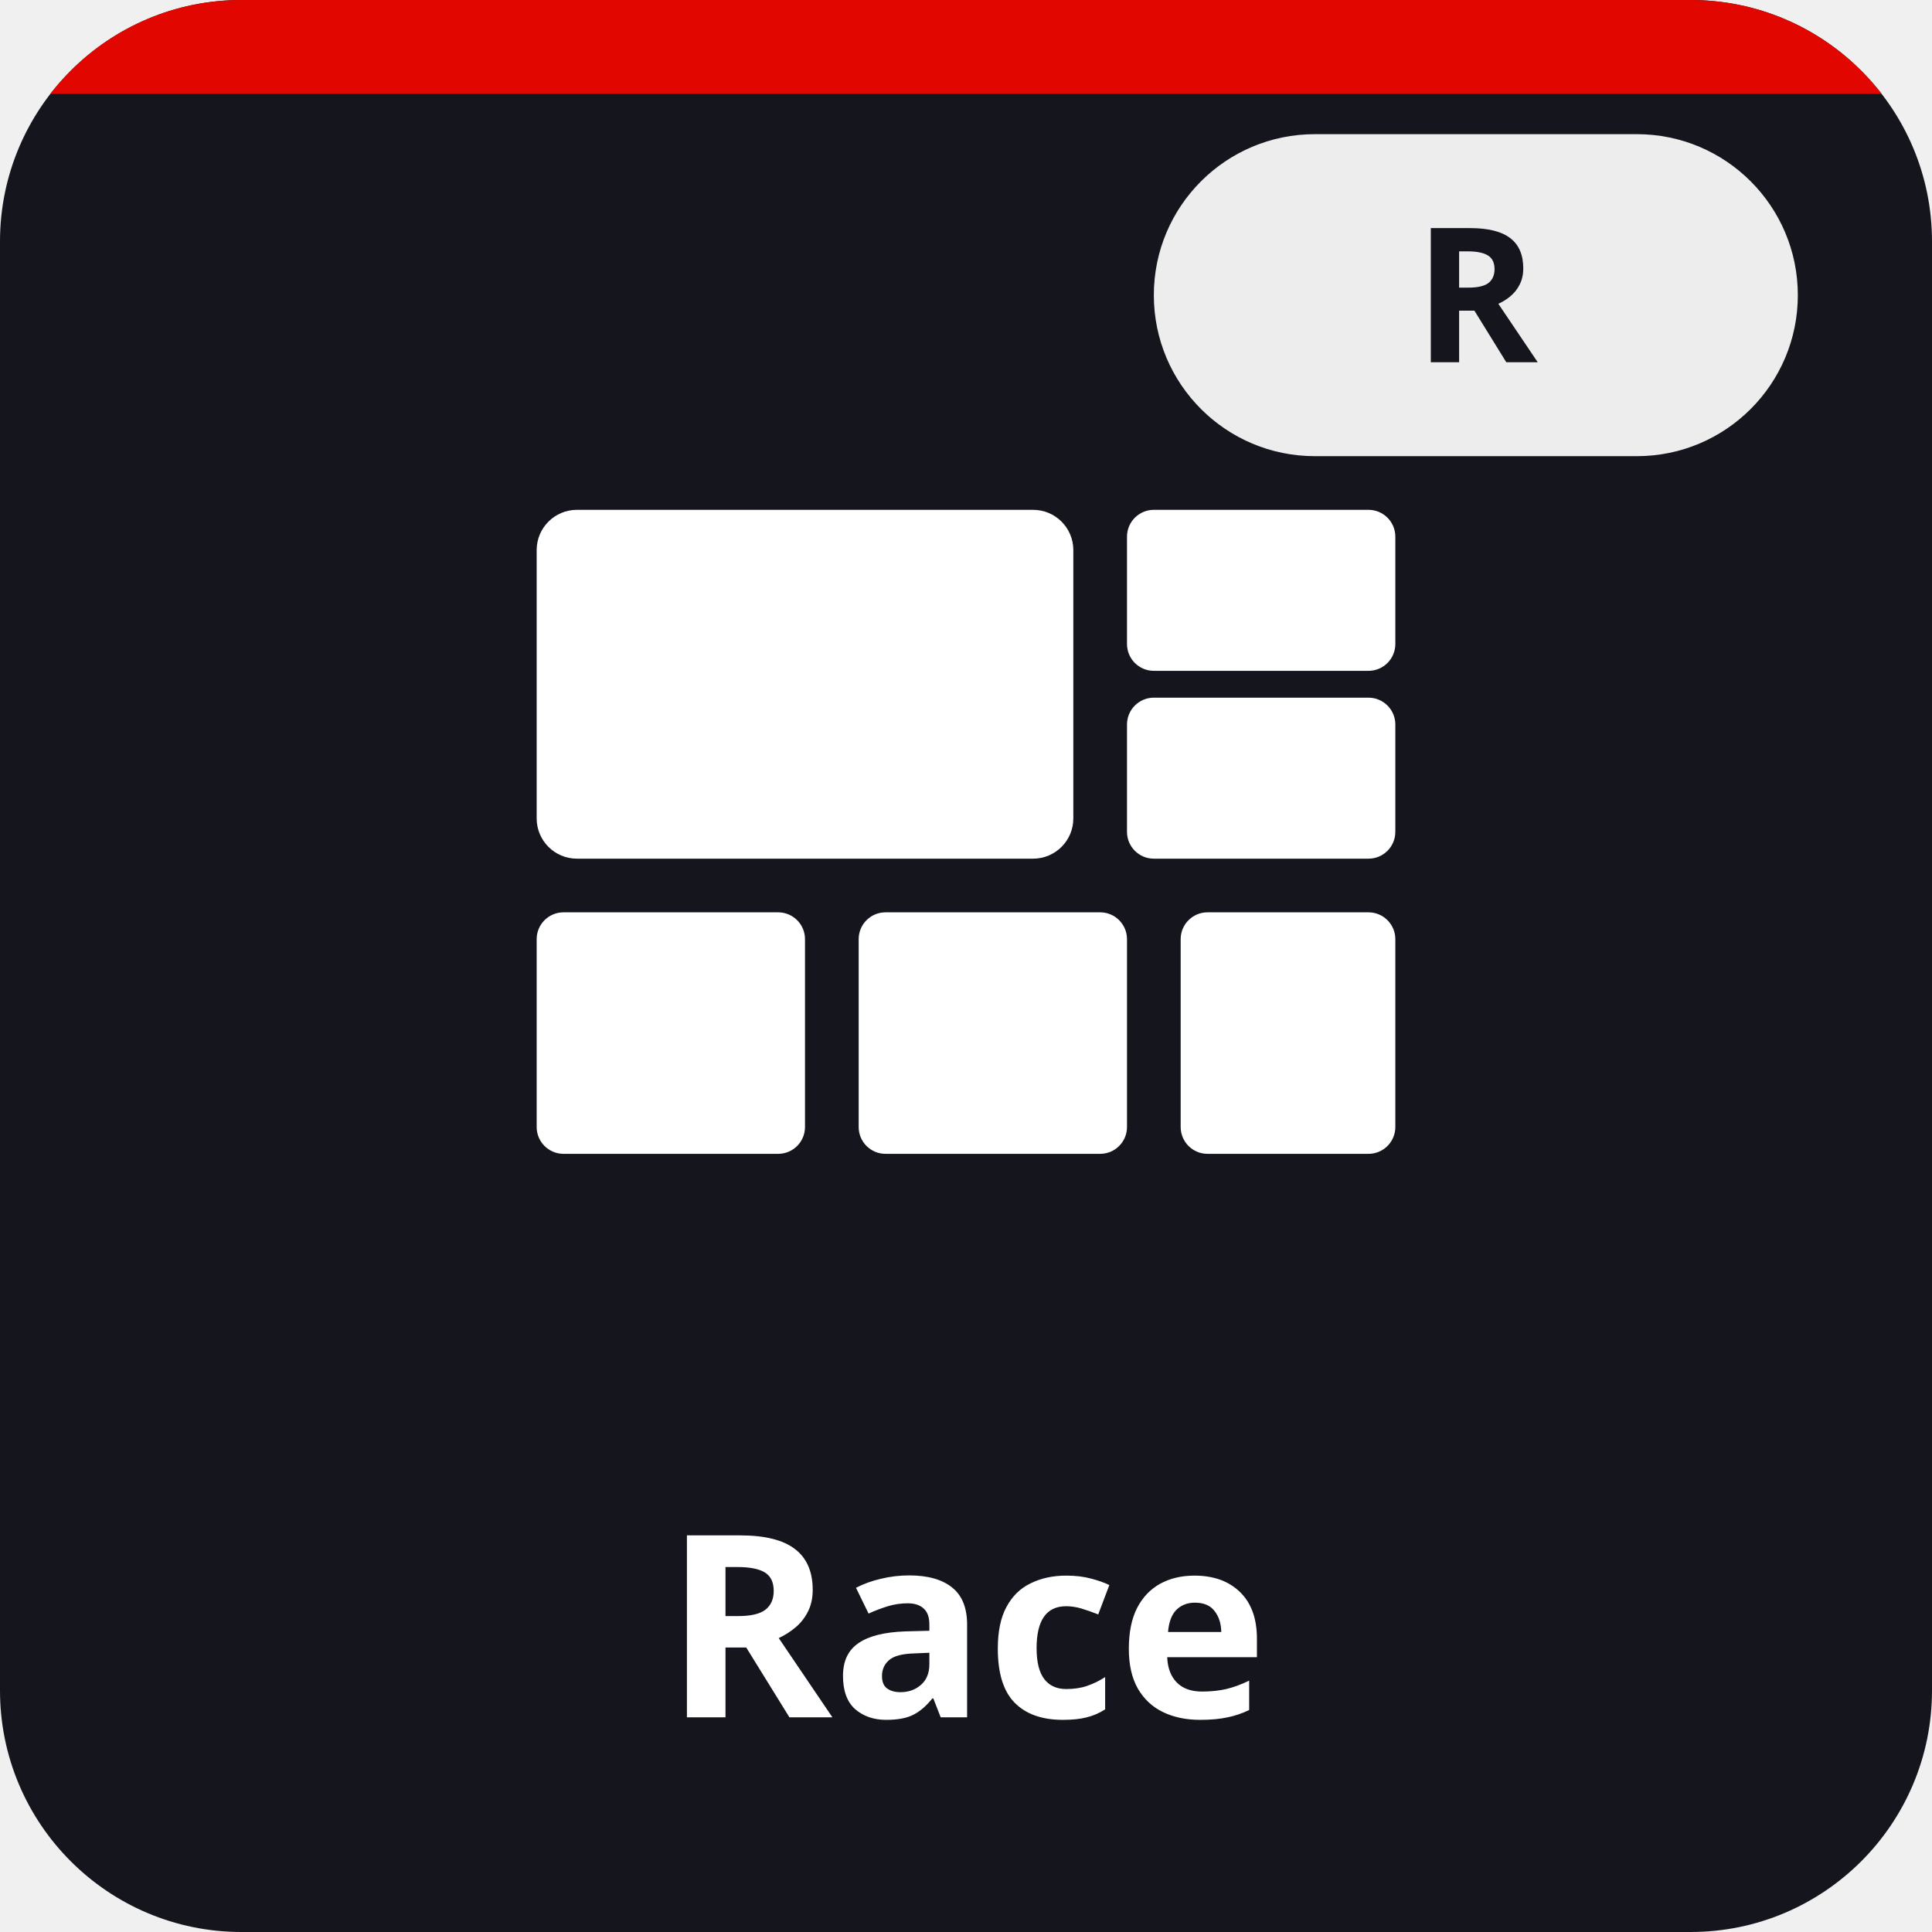
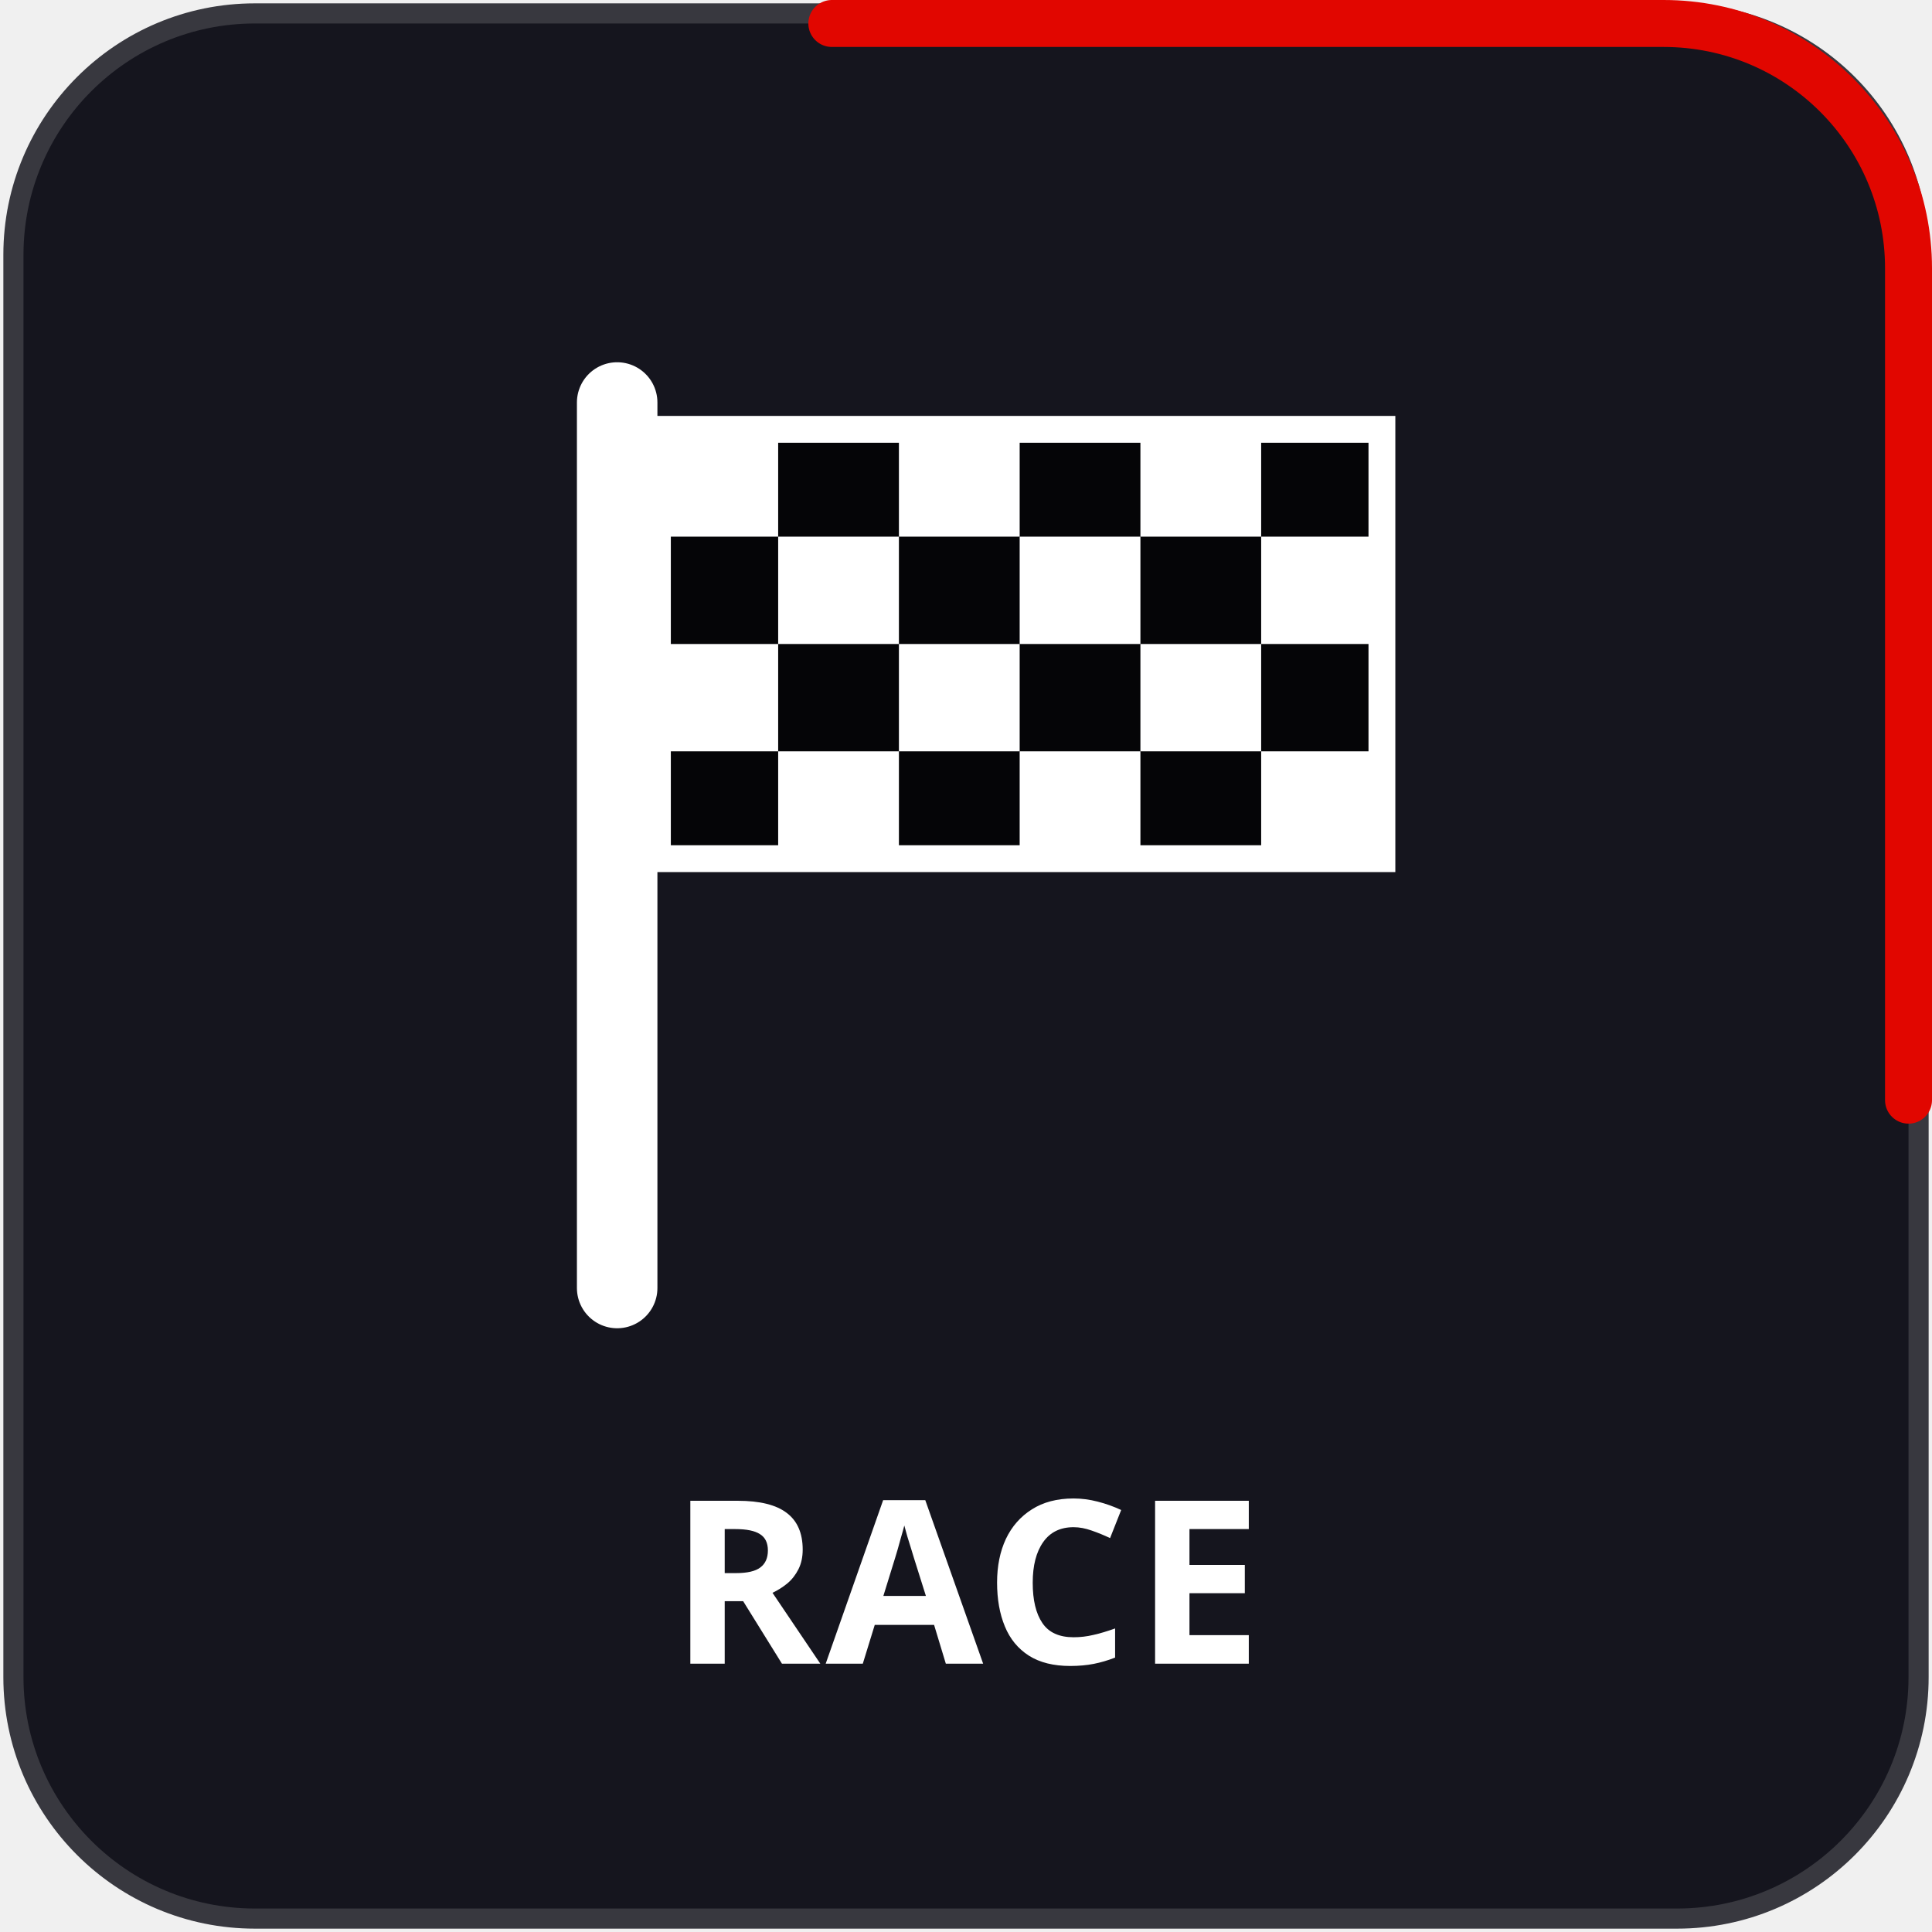
<svg xmlns="http://www.w3.org/2000/svg" width="144" height="144" viewBox="0 0 144 144">
-   <clipPath id="tile">
-     <rect width="144" height="144" rx="18" />
-   </clipPath>
-   <g clip-path="url(#tile)">
-     <rect width="144" height="144" fill="#15151E" />
-     <rect x="0" y="0" width="144" height="7" fill="#E10600" />
+   <rect x="1" y="1" width="142" height="142" rx="18" fill="#15151E" stroke="#38383F" stroke-width="1.5" />
+   <path d="M62 1.75 H124 A18.25 18.25 0 0 1 142.25 20 V82" fill="none" stroke="#E10600" stroke-width="3.5" stroke-linecap="round" />
+   <g transform="translate(72 62)">
+     <path d="M-26 -32 V34" stroke="#FFFFFF" stroke-width="6" stroke-linecap="round" />
+     <rect x="-23" y="-30" width="54" height="32" fill="#050507" stroke="#FFFFFF" stroke-width="2" />
+     <rect x="-23" y="-30" width="9" height="8" fill="#FFFFFF" />
+     <rect x="-5" y="-30" width="9" height="8" fill="#FFFFFF" />
+     <rect x="13" y="-30" width="9" height="8" fill="#FFFFFF" />
+     <rect x="-14" y="-22" width="9" height="8" fill="#FFFFFF" />
+     <rect x="4" y="-22" width="9" height="8" fill="#FFFFFF" />
+     <rect x="22" y="-22" width="9" height="8" fill="#FFFFFF" />
+     <rect x="-23" y="-14" width="9" height="8" fill="#FFFFFF" />
+     <rect x="-5" y="-14" width="9" height="8" fill="#FFFFFF" />
+     <rect x="13" y="-14" width="9" height="8" fill="#FFFFFF" />
+     <rect x="-14" y="-6" width="9" height="8" fill="#FFFFFF" />
+     <rect x="4" y="-6" width="9" height="8" fill="#FFFFFF" />
+     <rect x="22" y="-6" width="9" height="8" fill="#FFFFFF" />
  </g>
-   <g fill="#FFFFFF" stroke="#FFFFFF" transform="translate(72 62)">
-     <rect x="-32" y="-24" width="40" height="26" rx="3" stroke="none" />
-     <rect x="12" y="-24" width="20" height="12" rx="2" stroke="none" />
-     <rect x="12" y="-10" width="20" height="12" rx="2" stroke="none" />
-     <rect x="-32" y="6" width="20" height="18" rx="2" stroke="none" />
-     <rect x="-8" y="6" width="20" height="18" rx="2" stroke="none" />
-     <rect x="16" y="6" width="16" height="18" rx="2" stroke="none" />
-   </g>
-   <text x="72" y="128" font-family="Segoe UI" font-size="19" font-weight="700" text-anchor="middle" fill="#FFFFFF">Race</text>
-   <rect x="86" y="10" width="48" height="24" rx="12" fill="#FFFFFF" fill-opacity="0.92" />
-   <text x="110" y="27" font-family="Segoe UI" font-size="14" font-weight="700" text-anchor="middle" fill="#15151E">R</text>
+   <text x="72" y="124" font-family="Segoe UI Black, Segoe UI, Arial Black, sans-serif" font-size="17" font-weight="900" letter-spacing="0.4" text-anchor="middle" fill="#FFFFFF">RACE</text>
</svg>
